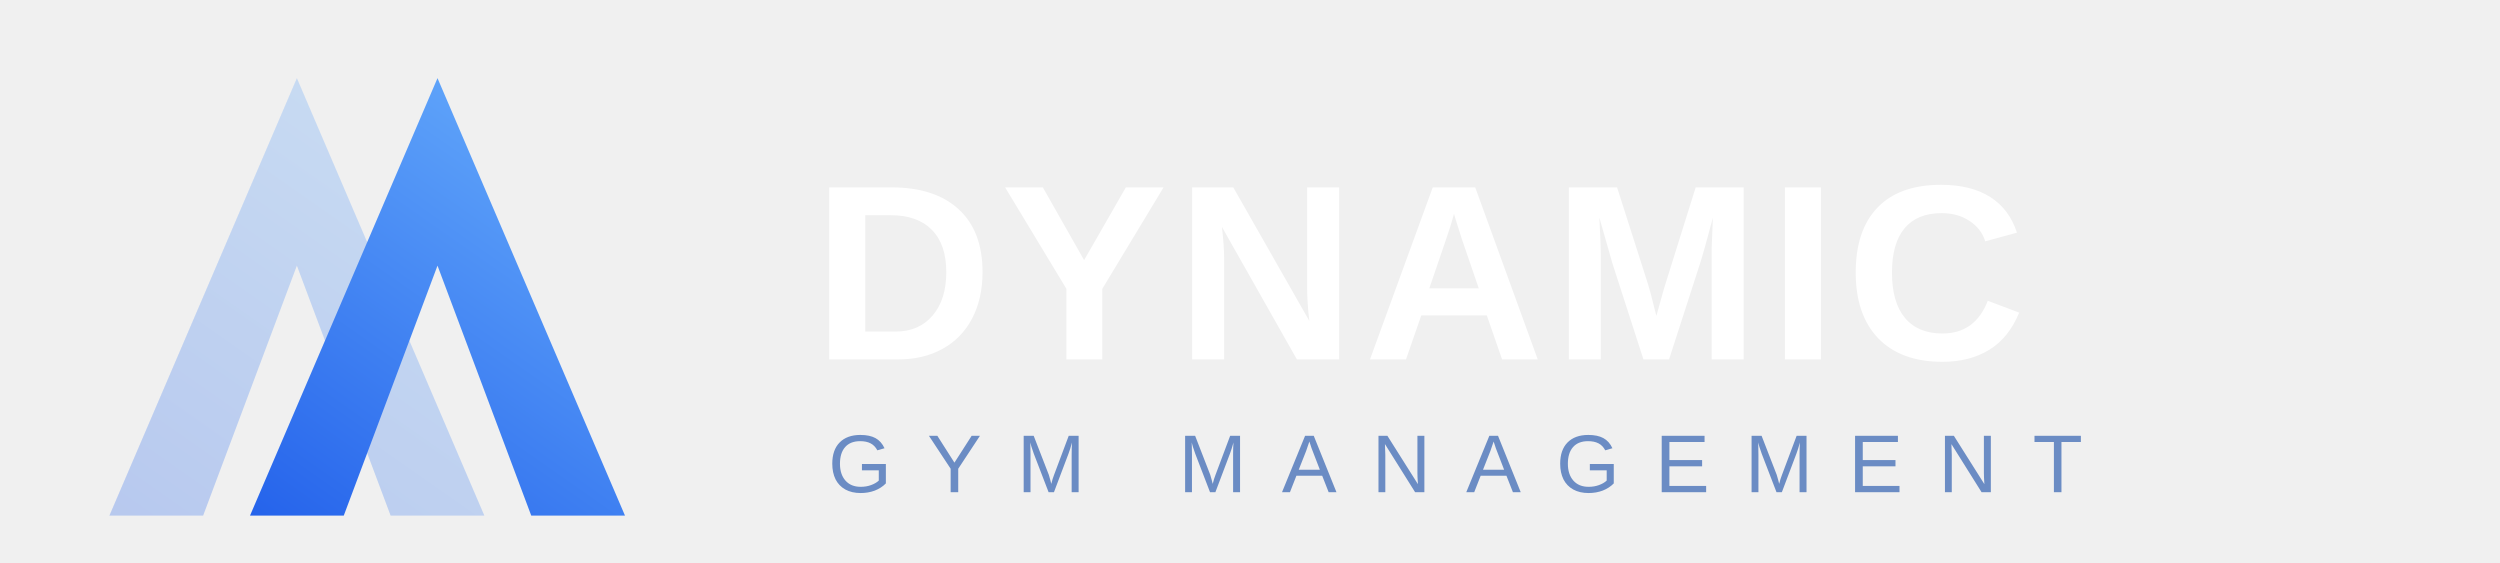
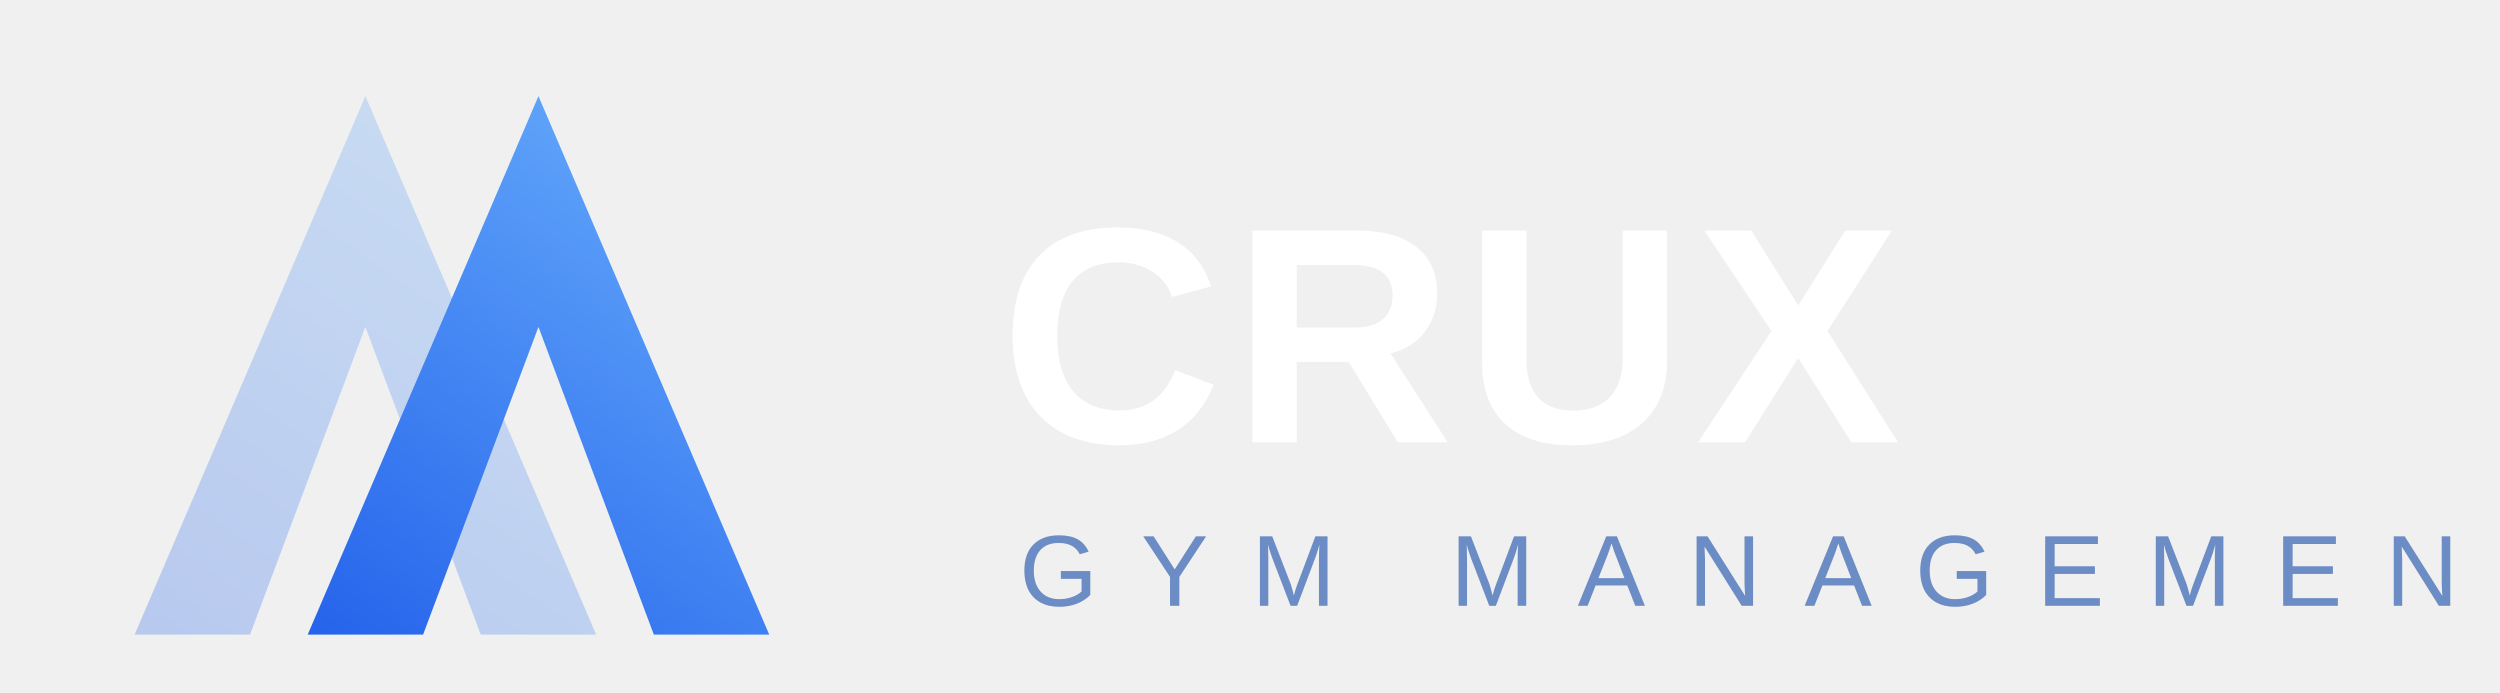
- <svg xmlns="http://www.w3.org/2000/svg" width="320" height="72" viewBox="0 0 320 72">
+ <svg xmlns="http://www.w3.org/2000/svg" width="260" height="72" viewBox="0 0 260 72">
  <defs>
    <linearGradient id="chevGrad" x1="0%" y1="100%" x2="60%" y2="0%">
      <stop offset="0%" style="stop-color:#2563EB" />
      <stop offset="100%" style="stop-color:#60A5FA" />
    </linearGradient>
  </defs>
  <polygon points="14,66 38,10 62,66 50,66 38,34 26,66" fill="url(#chevGrad)" opacity="0.28" />
  <polygon points="32,66 56,10 80,66 68,66 56,34 44,66" fill="url(#chevGrad)" />
-   <text x="104" y="46" font-family="-apple-system,Helvetica Neue,Arial,sans-serif" font-weight="800" font-size="32" fill="white" letter-spacing="1">DYNAMIC</text>
+   <text x="104" y="46" font-family="-apple-system,Helvetica Neue,Arial,sans-serif" font-weight="800" font-size="32" fill="white" letter-spacing="1">CRUX</text>
  <text x="106" y="63" font-family="-apple-system,Helvetica Neue,Arial,sans-serif" font-weight="500" font-size="10.5" fill="#6B8CC4" letter-spacing="4.5">GYM MANAGEMENT</text>
</svg>
